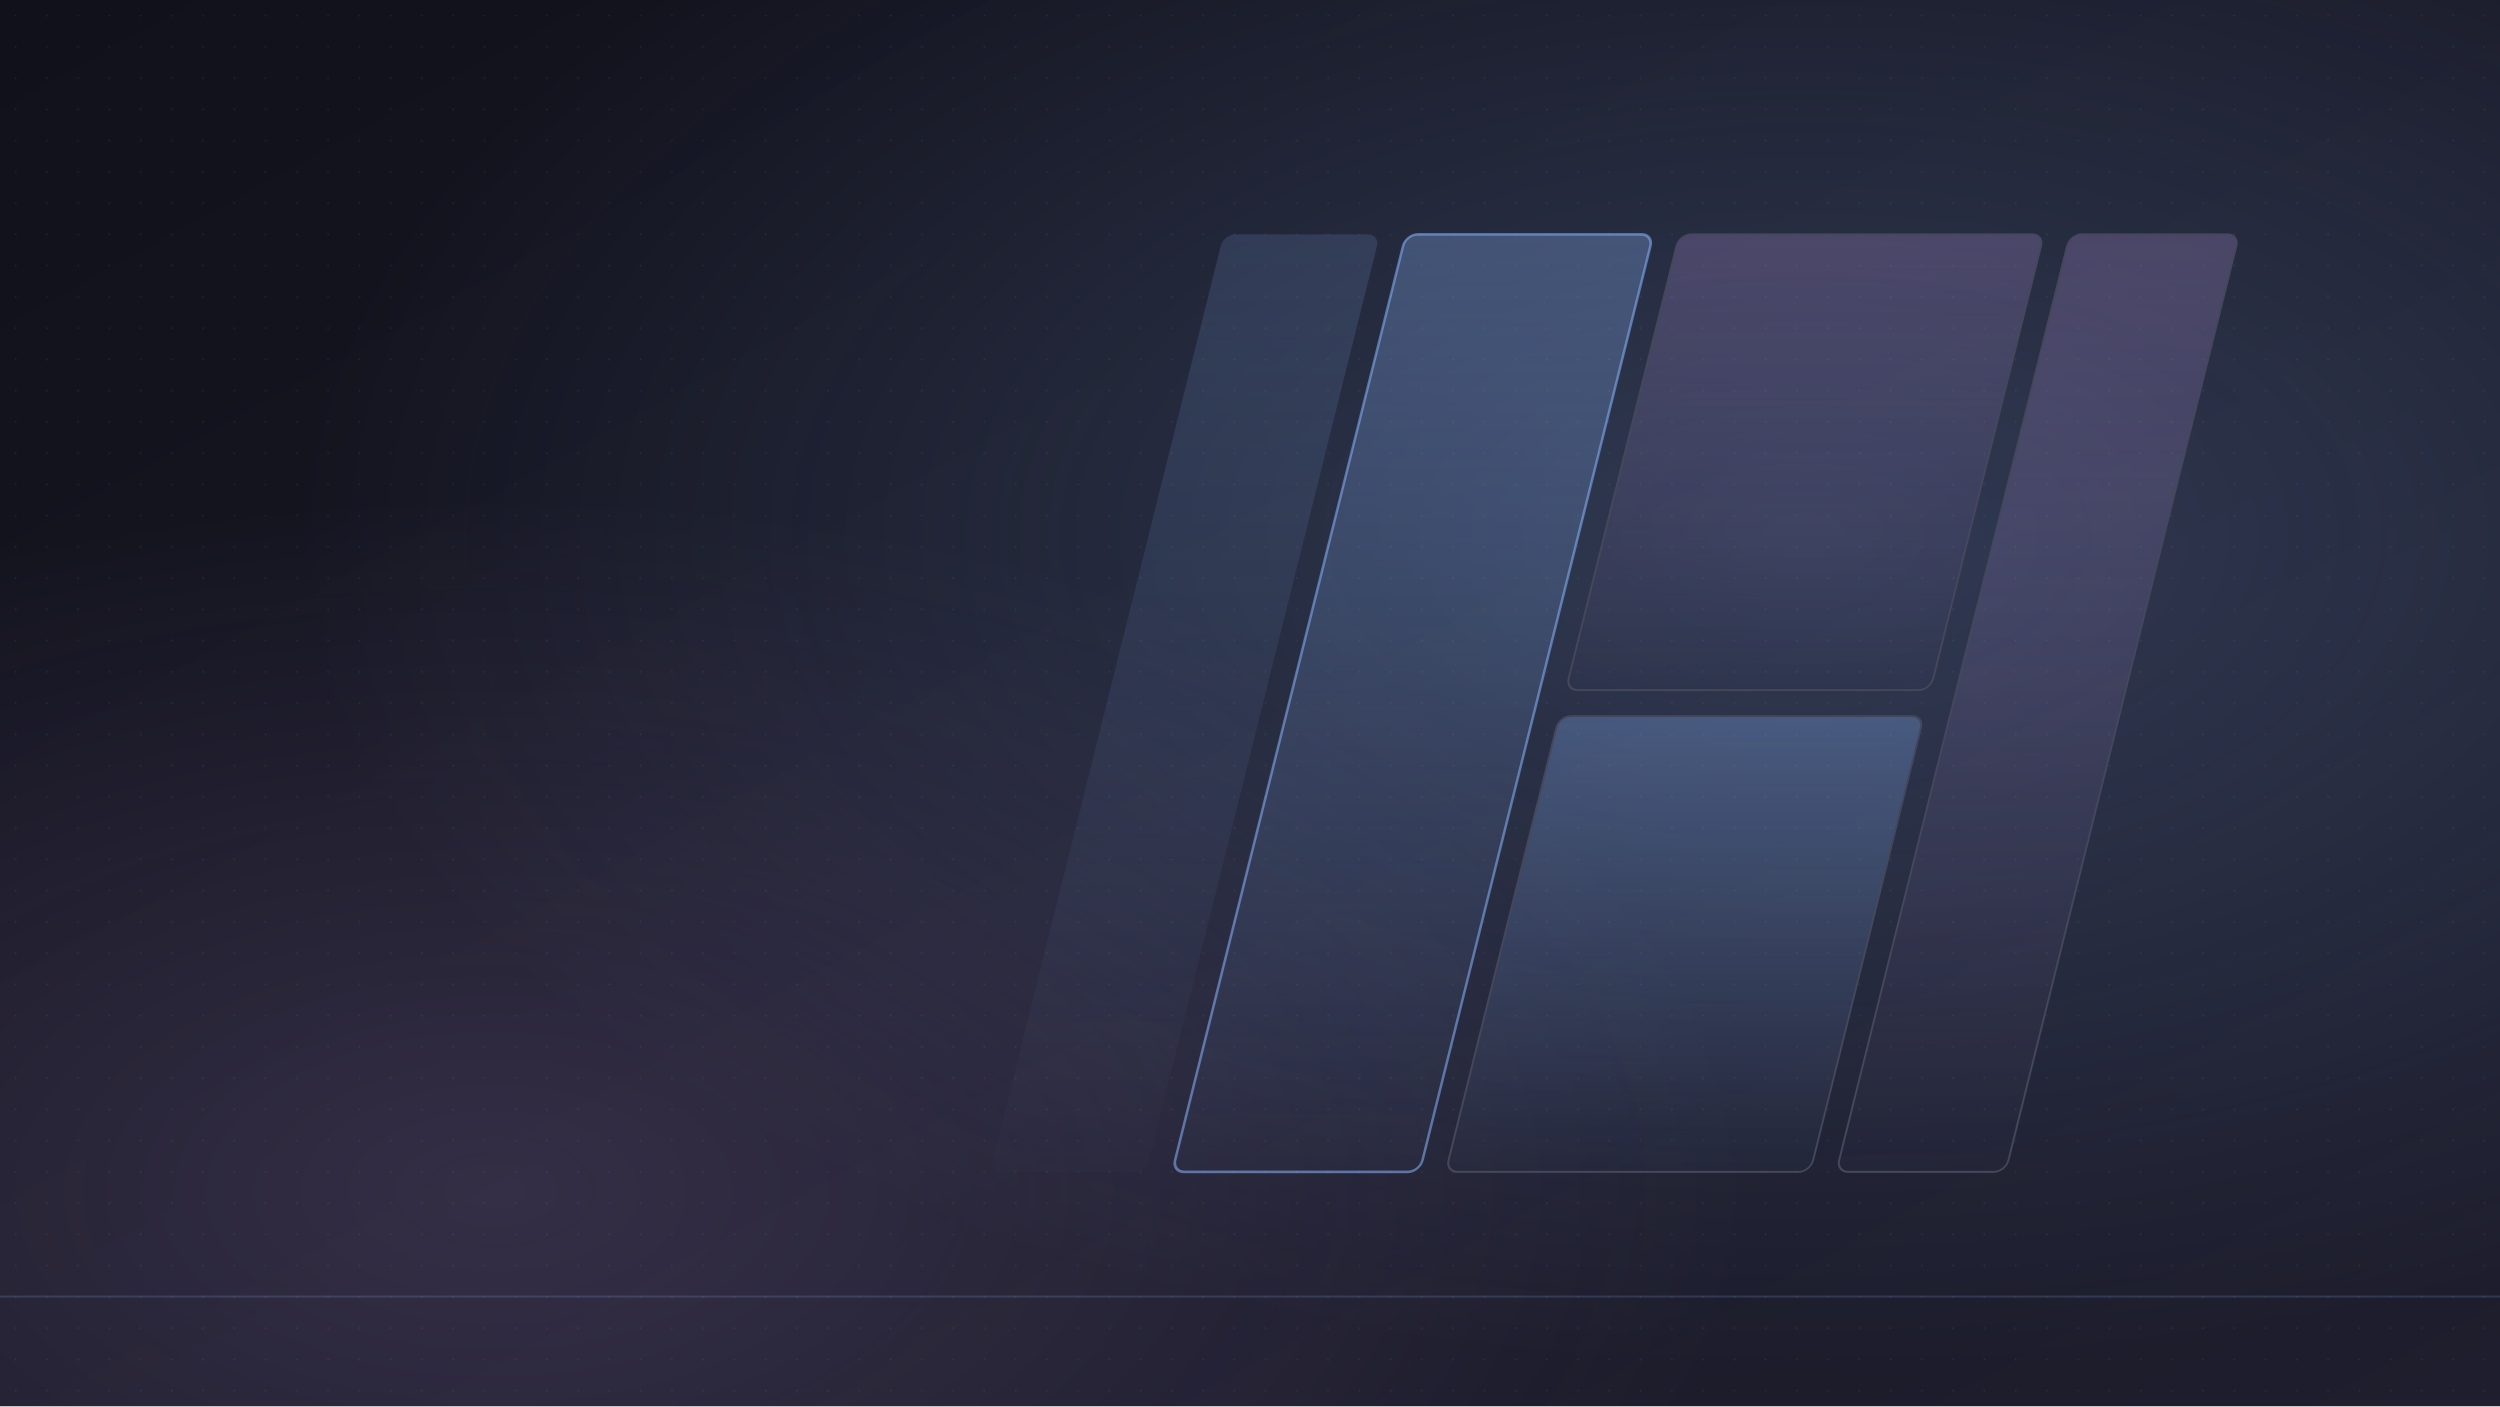
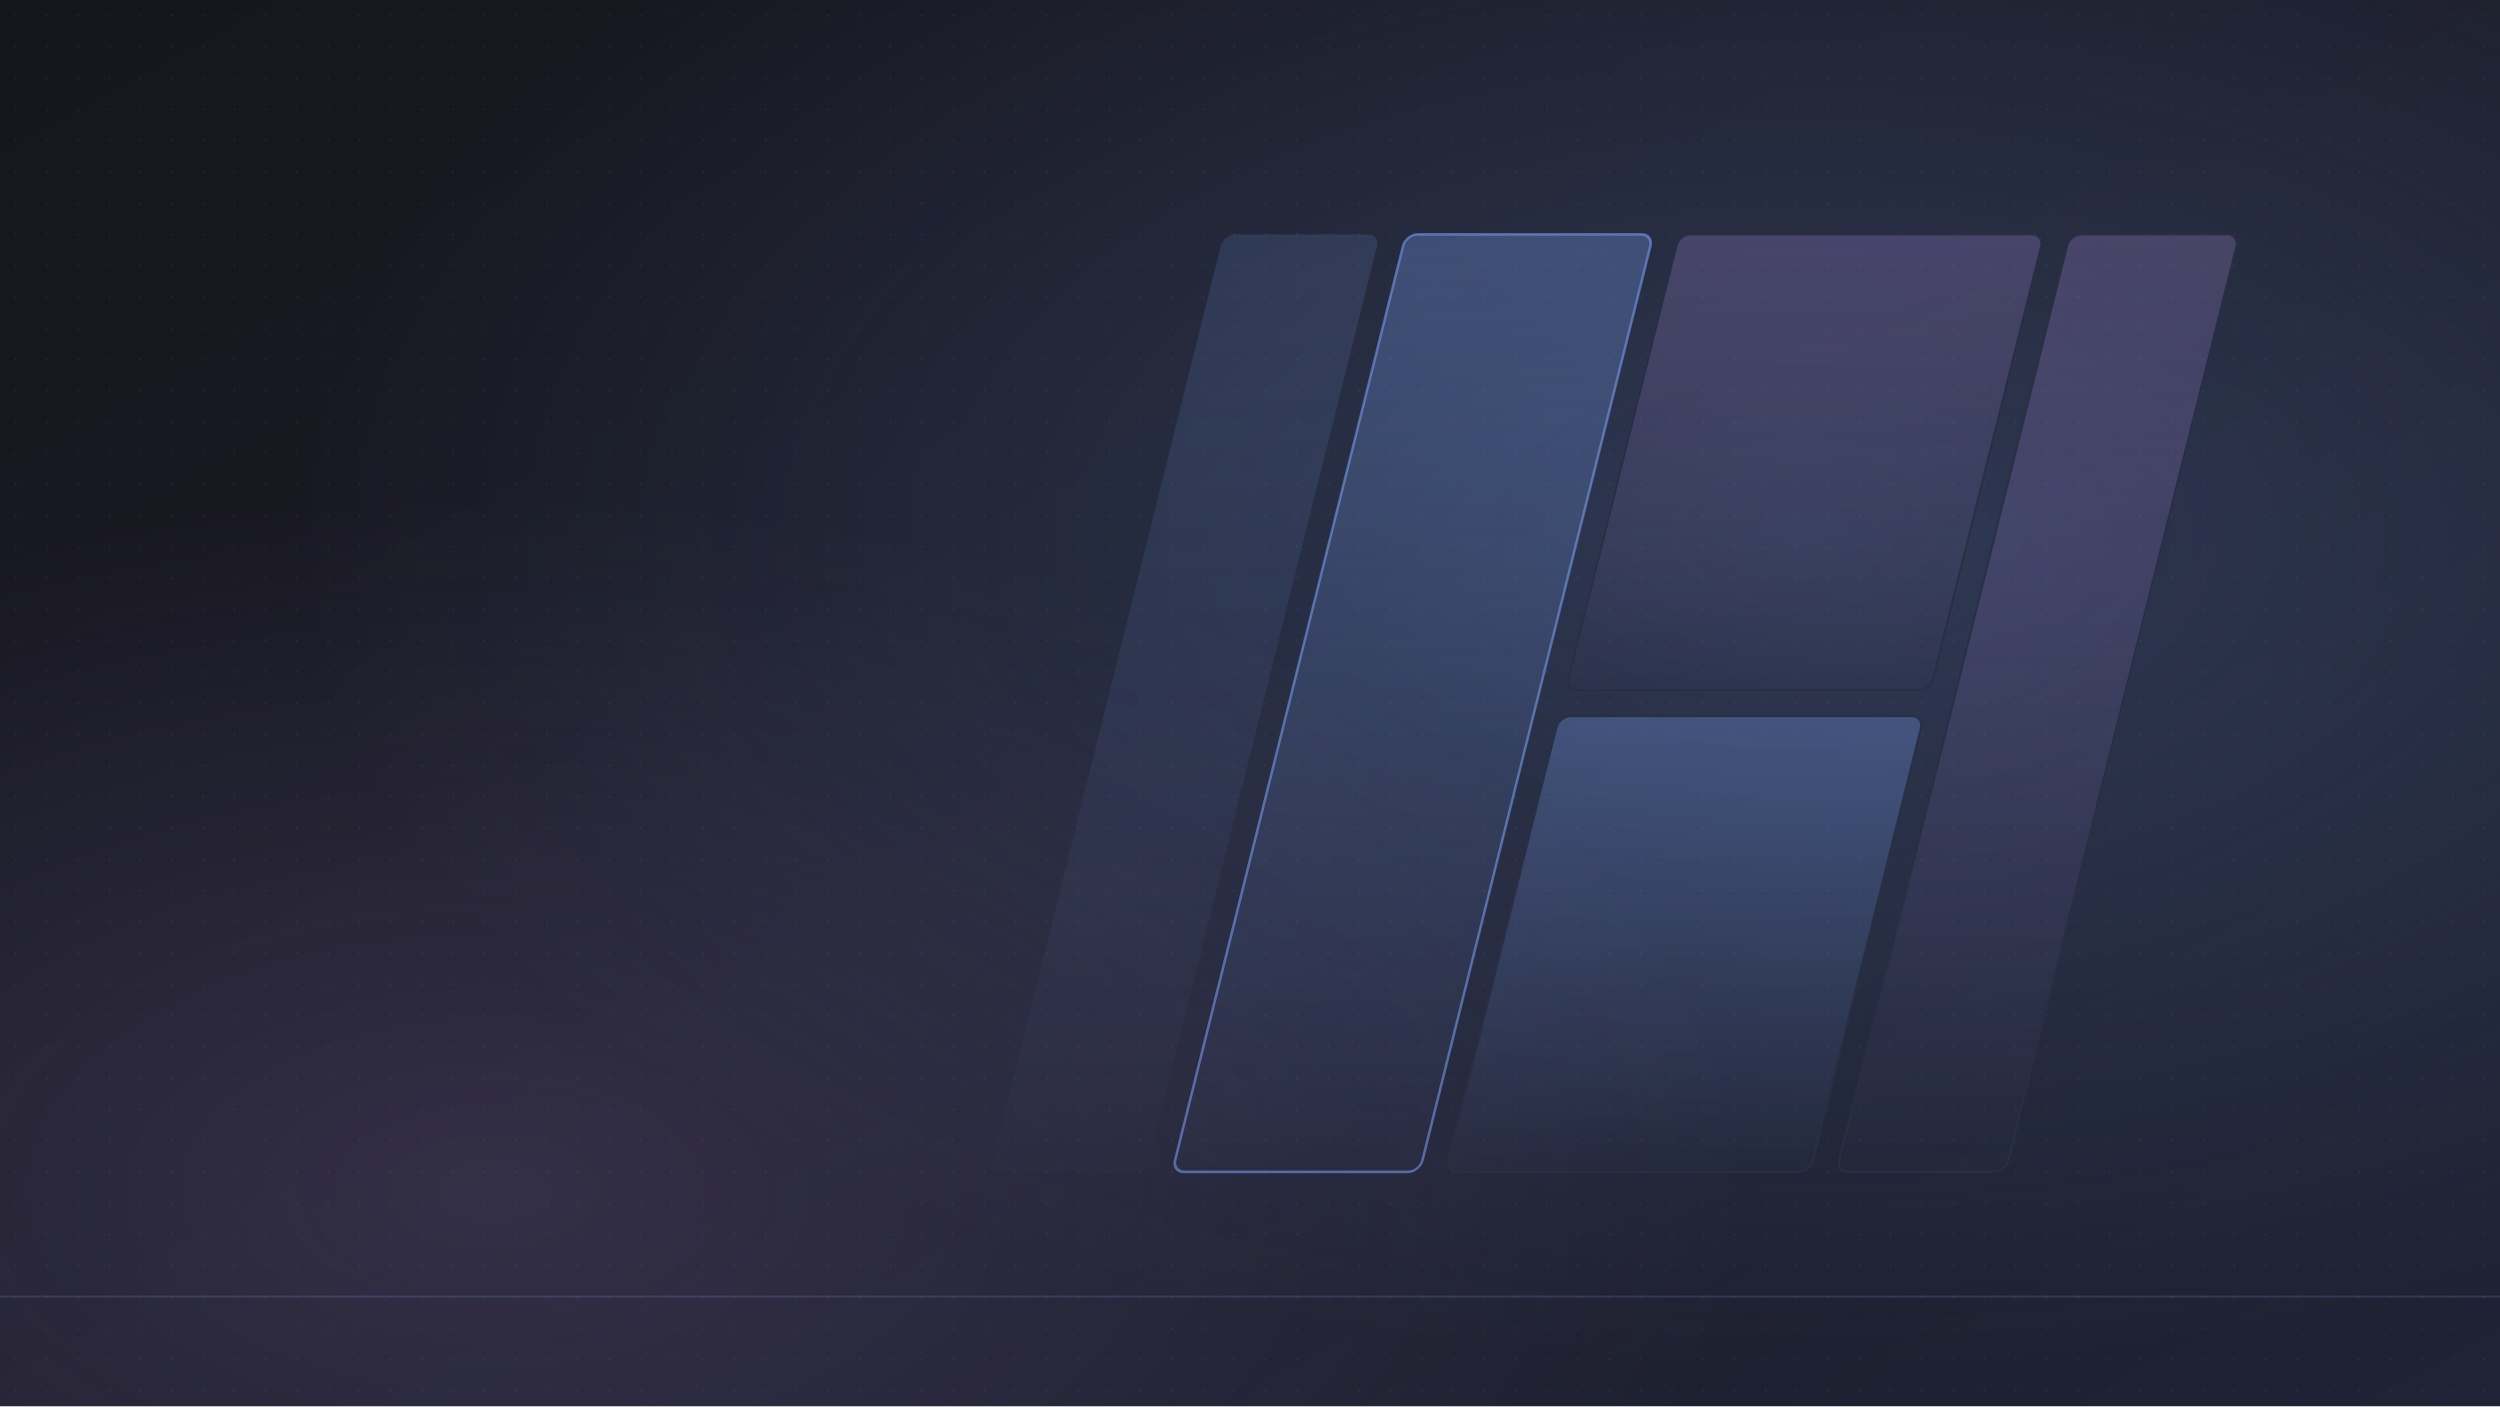
<svg xmlns="http://www.w3.org/2000/svg" width="3840" height="2160" viewBox="0 0 3840 2160">
  <defs>
    <linearGradient id="bg" x1="0" y1="0" x2="1" y2="1">
-       <stop offset="0" stop-color="#11111b" />
-       <stop offset="0.55" stop-color="#181825" />
-       <stop offset="1" stop-color="#1e1e2e" />
+       <stop offset="0" stop-color="#16161e" />
+       <stop offset="0.55" stop-color="#1a1b26" />
+       <stop offset="1" stop-color="#1f2335" />
    </linearGradient>
    <radialGradient id="glow" cx="0.72" cy="0.38" r="0.6">
-       <stop offset="0" stop-color="#89b4fa" stop-opacity="0.22" />
-       <stop offset="1" stop-color="#89b4fa" stop-opacity="0" />
+       <stop offset="0" stop-color="#7aa2f7" stop-opacity="0.22" />
+       <stop offset="1" stop-color="#7aa2f7" stop-opacity="0" />
    </radialGradient>
    <radialGradient id="glow2" cx="0.2" cy="0.85" r="0.5">
-       <stop offset="0" stop-color="#cba6f7" stop-opacity="0.16" />
-       <stop offset="1" stop-color="#cba6f7" stop-opacity="0" />
+       <stop offset="0" stop-color="#bb9af7" stop-opacity="0.16" />
+       <stop offset="1" stop-color="#bb9af7" stop-opacity="0" />
    </radialGradient>
    <linearGradient id="col" x1="0" y1="0" x2="0" y2="1">
-       <stop offset="0" stop-color="#89b4fa" stop-opacity="0.30" />
-       <stop offset="1" stop-color="#89b4fa" stop-opacity="0.02" />
+       <stop offset="0" stop-color="#7aa2f7" stop-opacity="0.30" />
+       <stop offset="1" stop-color="#7aa2f7" stop-opacity="0.02" />
    </linearGradient>
    <linearGradient id="col2" x1="0" y1="0" x2="0" y2="1">
-       <stop offset="0" stop-color="#cba6f7" stop-opacity="0.22" />
-       <stop offset="1" stop-color="#cba6f7" stop-opacity="0.01" />
+       <stop offset="0" stop-color="#bb9af7" stop-opacity="0.22" />
+       <stop offset="1" stop-color="#bb9af7" stop-opacity="0.01" />
    </linearGradient>
    <pattern id="dots" width="48" height="48" patternUnits="userSpaceOnUse">
-       <circle cx="24" cy="24" r="1.6" fill="#cdd6f4" fill-opacity="0.07" />
+       <circle cx="24" cy="24" r="1.6" fill="#c0caf5" fill-opacity="0.07" />
    </pattern>
  </defs>
  <rect width="3840" height="2160" fill="url(#bg)" />
  <rect width="3840" height="2160" fill="url(#dots)" />
  <rect width="3840" height="2160" fill="url(#glow)" />
  <rect width="3840" height="2160" fill="url(#glow2)" />
  <g transform="translate(1920 1080) skewX(-14) translate(-1920 -1080)">
    <rect x="1980" y="360" width="380" height="1440" rx="18" fill="url(#col)" />
    <rect x="2400" y="360" width="560" height="700" rx="18" fill="url(#col2)" />
    <rect x="2400" y="1100" width="560" height="700" rx="18" fill="url(#col)" />
    <rect x="3000" y="360" width="260" height="1440" rx="18" fill="url(#col2)" />
    <rect x="1700" y="360" width="240" height="1440" rx="18" fill="url(#col)" opacity="0.5" />
-     <rect x="1980" y="360" width="380" height="1440" rx="18" fill="none" stroke="#89b4fa" stroke-opacity="0.55" stroke-width="4" />
-     <rect x="2400" y="360" width="560" height="700" rx="18" fill="none" stroke="#45475a" stroke-width="3" />
-     <rect x="2400" y="1100" width="560" height="700" rx="18" fill="none" stroke="#45475a" stroke-width="3" />
-     <rect x="3000" y="360" width="260" height="1440" rx="18" fill="none" stroke="#45475a" stroke-width="3" />
+     <rect x="1980" y="360" width="380" height="1440" rx="18" fill="none" stroke="#7aa2f7" stroke-opacity="0.55" stroke-width="4" />
+     <rect x="2400" y="360" width="560" height="700" rx="18" fill="none" stroke="#292e42" stroke-width="3" />
+     <rect x="2400" y="1100" width="560" height="700" rx="18" fill="none" stroke="#292e42" stroke-width="3" />
+     <rect x="3000" y="360" width="260" height="1440" rx="18" fill="none" stroke="#292e42" stroke-width="3" />
  </g>
-   <rect x="0" y="1990" width="3840" height="3" fill="#89b4fa" fill-opacity="0.18" />
+   <rect x="0" y="1990" width="3840" height="3" fill="#7aa2f7" fill-opacity="0.18" />
</svg>
